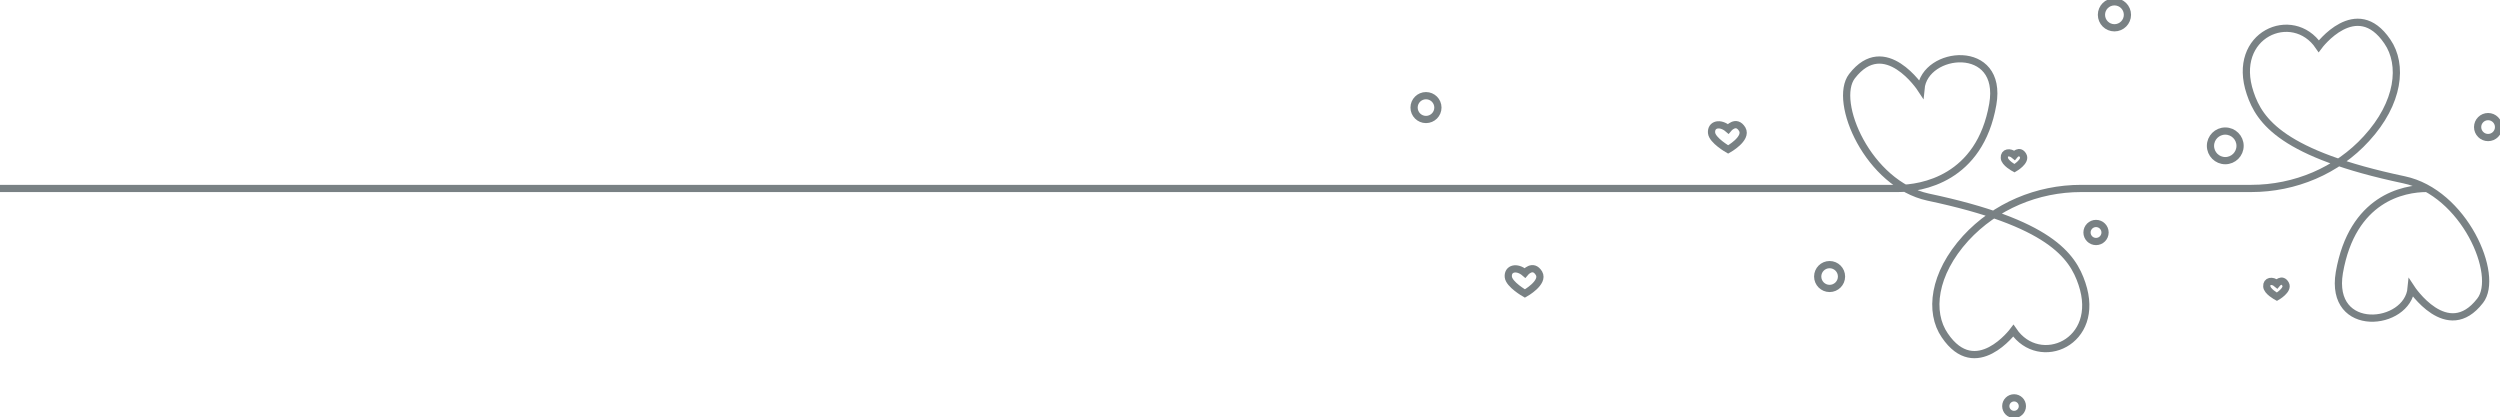
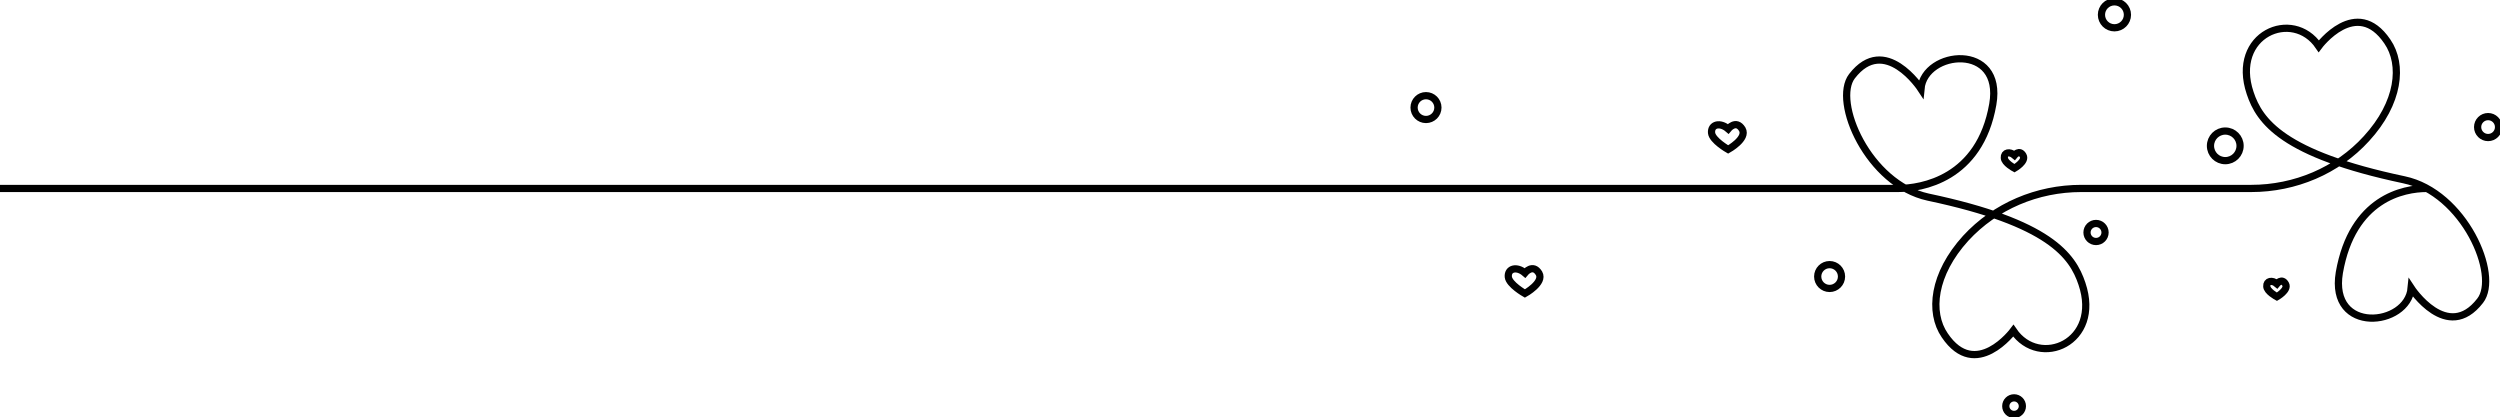
- <svg xmlns="http://www.w3.org/2000/svg" x="0px" y="0px" viewBox="0 0 692.5 115.3">
-   <g>
-     <path fill="none" stroke="#798184" stroke-width="2" stroke-miterlimit="10" d="M0,52.2c0,0,519.4,0,525.8,0   c6.4,0,22.6-2.6,26.2-23.3c3-17.2-18.9-15-19.9-4.3c0,0-10-15.3-19.1-3.5c-5.4,7,4.5,29.9,21.1,33.5c33.6,7.1,40,16.2,42.6,24   c5.5,16.3-11.8,23.6-19,13c0,0-10.4,14-19,1.3c-4.4-6.4-3.2-17,5.8-26.9c8.2-8.9,19.8-13.8,32-13.8h47.1c12.1,0,23.8-4.9,31.9-13.8   c9.1-9.9,10.2-20.5,5.8-26.9c-8.6-12.7-19,1.3-19,1.3c-7.2-10.6-24.5-3.3-19,13c2.6,7.8,9,16.9,42.6,24   c16.7,3.5,26.6,26.5,21.1,33.5c-9.1,11.8-19.1-3.5-19.1-3.5c-1,10.7-22.8,12.9-19.9-4.3c3.6-20.6,17.8-23.3,24.2-23.3" />
-     <circle fill="none" stroke="#798184" stroke-width="2" stroke-miterlimit="10" cx="616.4" cy="40.4" r="4.1" />
-     <circle fill="none" stroke="#798184" stroke-width="2" stroke-miterlimit="10" cx="557.9" cy="112.5" r="2.3" />
-     <circle fill="none" stroke="#798184" stroke-width="2" stroke-miterlimit="10" cx="506.8" cy="76.6" r="3.3" />
-     <circle fill="none" stroke="#798184" stroke-width="2" stroke-miterlimit="10" cx="395" cy="29.8" r="3.3" />
-     <circle fill="none" stroke="#798184" stroke-width="2" stroke-miterlimit="10" cx="585.7" cy="4.1" r="3.6" />
-     <circle fill="none" stroke="#798184" stroke-width="2" stroke-miterlimit="10" cx="689.2" cy="35.2" r="2.9" />
-     <circle fill="none" stroke="#798184" stroke-width="2" stroke-miterlimit="10" cx="580.6" cy="64.4" r="2.5" />
-     <path fill="none" stroke="#798184" stroke-width="2" stroke-miterlimit="10" d="M478.7,35.7c0,0,2.2-2.7,3.9,0.1c1.5,2.6-3.9,5.6-3.9,5.6   s-4.4-2.5-4.6-4.6C473.9,34.4,476.5,33.8,478.7,35.7z" />
-     <path fill="none" stroke="#798184" stroke-width="2" stroke-miterlimit="10" d="M630.7,78.6c0,0,1.4-1.7,2.4,0.1c0.9,1.6-2.4,3.5-2.4,3.5   s-2.8-1.5-2.8-2.9C627.8,77.8,629.4,77.5,630.7,78.6z" />
-     <path fill="none" stroke="#798184" stroke-width="2" stroke-miterlimit="10" d="M422.4,75.6c0,0,2.2-2.7,3.9,0.1c1.5,2.6-3.9,5.6-3.9,5.6   s-4.4-2.5-4.6-4.6C417.6,74.3,420.2,73.7,422.4,75.6z" />
-     <path fill="none" stroke="#798184" stroke-width="2" stroke-miterlimit="10" d="M558,43c0,0,1.4-1.7,2.4,0.1c0.9,1.6-2.4,3.5-2.4,3.5   s-2.8-1.5-2.8-2.9C555.1,42.2,556.7,41.9,558,43z" />
+ <svg xmlns="http://www.w3.org/2000/svg" viewBox="0 0 692.5 115.3" stroke="#000">
+   <g fill="none" stroke-width="2" stroke-miterlimit="10">
+     <path d="M0 52.2h525.8c6.4 0 22.6-2.6 26.2-23.3 3-17.2-18.9-15-19.9-4.3 0 0-10-15.3-19.1-3.5-5.4 7 4.5 29.9 21.1 33.5 33.6 7.1 40 16.2 42.6 24 5.5 16.3-11.8 23.6-19 13 0 0-10.4 14-19 1.3-4.4-6.4-3.2-17 5.8-26.9 8.2-8.9 19.8-13.8 32-13.8h47.1c12.1 0 23.8-4.9 31.9-13.8 9.1-9.9 10.2-20.5 5.8-26.9-8.6-12.7-19 1.3-19 1.3-7.2-10.6-24.5-3.3-19 13 2.6 7.8 9 16.9 42.6 24 16.7 3.5 26.6 26.5 21.1 33.5-9.1 11.8-19.1-3.5-19.1-3.5-1 10.7-22.8 12.9-19.9-4.3 3.6-20.6 17.8-23.3 24.2-23.3" />
+     <circle cx="616.4" cy="40.4" r="4.1" />
+     <circle cx="557.9" cy="112.5" r="2.3" />
+     <circle cx="506.8" cy="76.6" r="3.3" />
+     <circle cx="395" cy="29.8" r="3.3" />
+     <circle cx="585.7" cy="4.1" r="3.6" />
+     <circle cx="689.2" cy="35.2" r="2.9" />
+     <circle cx="580.6" cy="64.4" r="2.5" />
+     <path d="M478.7 35.7s2.2-2.7 3.9.1c1.5 2.6-3.9 5.6-3.9 5.6s-4.4-2.5-4.6-4.6c-.2-2.4 2.4-3 4.6-1.1zm152 42.9s1.4-1.7 2.4.1c.9 1.6-2.4 3.5-2.4 3.5s-2.8-1.5-2.8-2.9c-.1-1.5 1.5-1.8 2.8-.7zm-208.3-3s2.2-2.7 3.9.1c1.5 2.6-3.9 5.6-3.9 5.6s-4.4-2.5-4.6-4.6c-.2-2.4 2.4-3 4.6-1.1zM558 43s1.4-1.7 2.4.1c.9 1.6-2.4 3.5-2.4 3.5s-2.8-1.5-2.8-2.9c-.1-1.5 1.5-1.8 2.8-.7z" />
  </g>
</svg>
